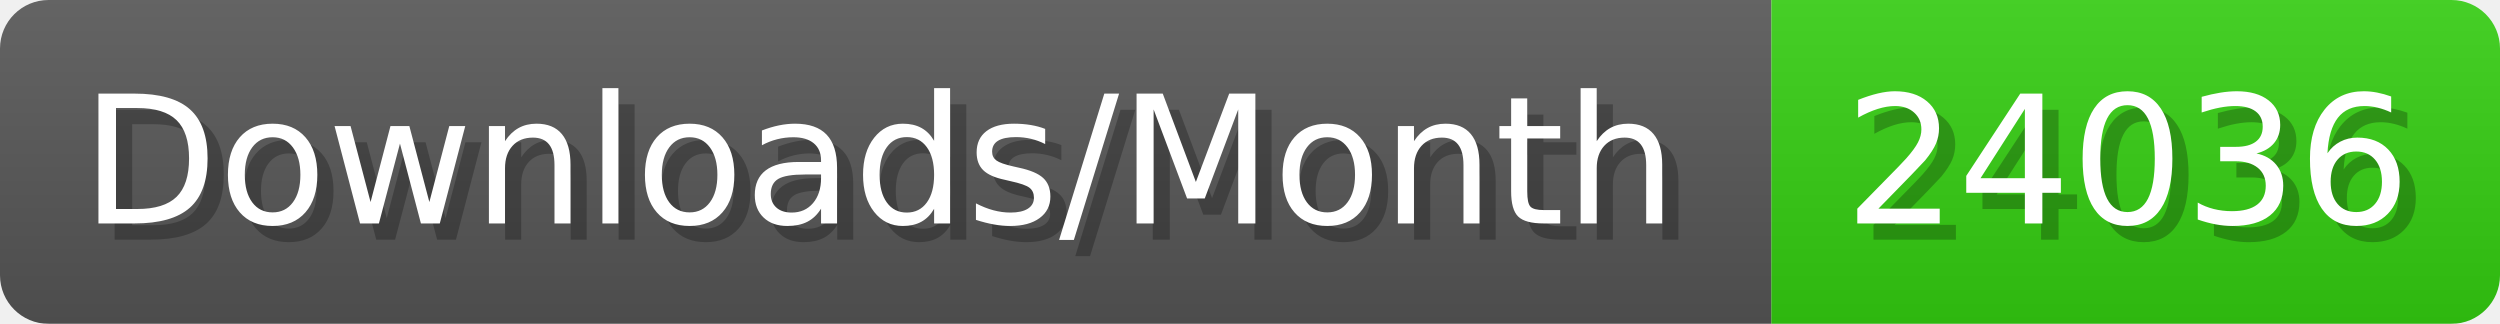
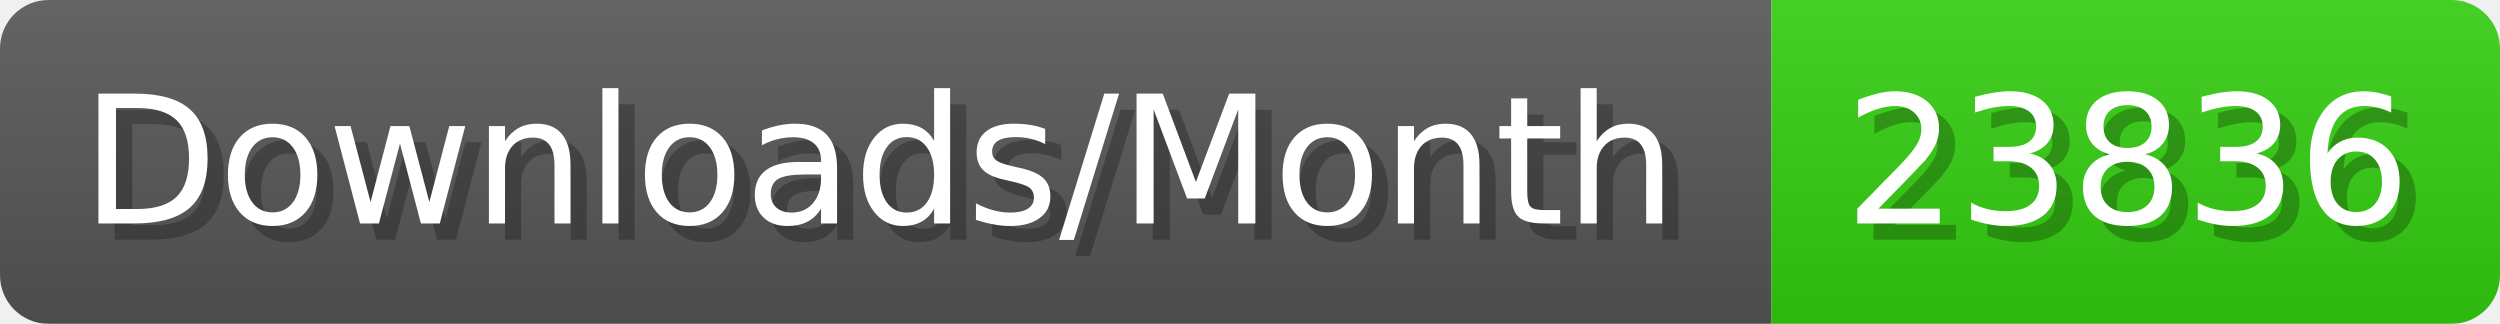
- <svg xmlns="http://www.w3.org/2000/svg" width="154.4" height="20" viewBox="0 0 1544 200" role="img" aria-label="Downloads/Month: 24036">
+ <svg xmlns="http://www.w3.org/2000/svg" width="154.4" height="20" viewBox="0 0 1544 200" role="img" aria-label="Downloads/Month: 23836">
  <linearGradient id="YlXUI" x2="0" y2="100%">
    <stop offset="0" stop-opacity=".1" stop-color="#EEE" />
    <stop offset="1" stop-opacity=".1" />
  </linearGradient>
  <mask id="JHhop">
    <rect width="1544" height="200" rx="30" fill="#FFF" />
  </mask>
  <g mask="url(#JHhop)">
    <rect width="1094" height="200" fill="#555" />
    <rect width="450" height="200" fill="#3C1" x="1094" />
    <rect width="1544" height="200" fill="url(#YlXUI)" />
  </g>
  <g aria-hidden="true" fill="#fff" text-anchor="start" font-family="Verdana,DejaVu Sans,sans-serif" font-size="110">
    <text x="60" y="148" textLength="994" fill="#000" opacity="0.25">Downloads/Month</text>
    <text x="50" y="138" textLength="994">Downloads/Month</text>
-     <text x="1149" y="148" textLength="350" fill="#000" opacity="0.25">24036</text>
-     <text x="1139" y="138" textLength="350">24036</text>
+     <text x="1149" y="148" textLength="350" fill="#000" opacity="0.25">23836</text>
+     <text x="1139" y="138" textLength="350">23836</text>
  </g>
</svg>
